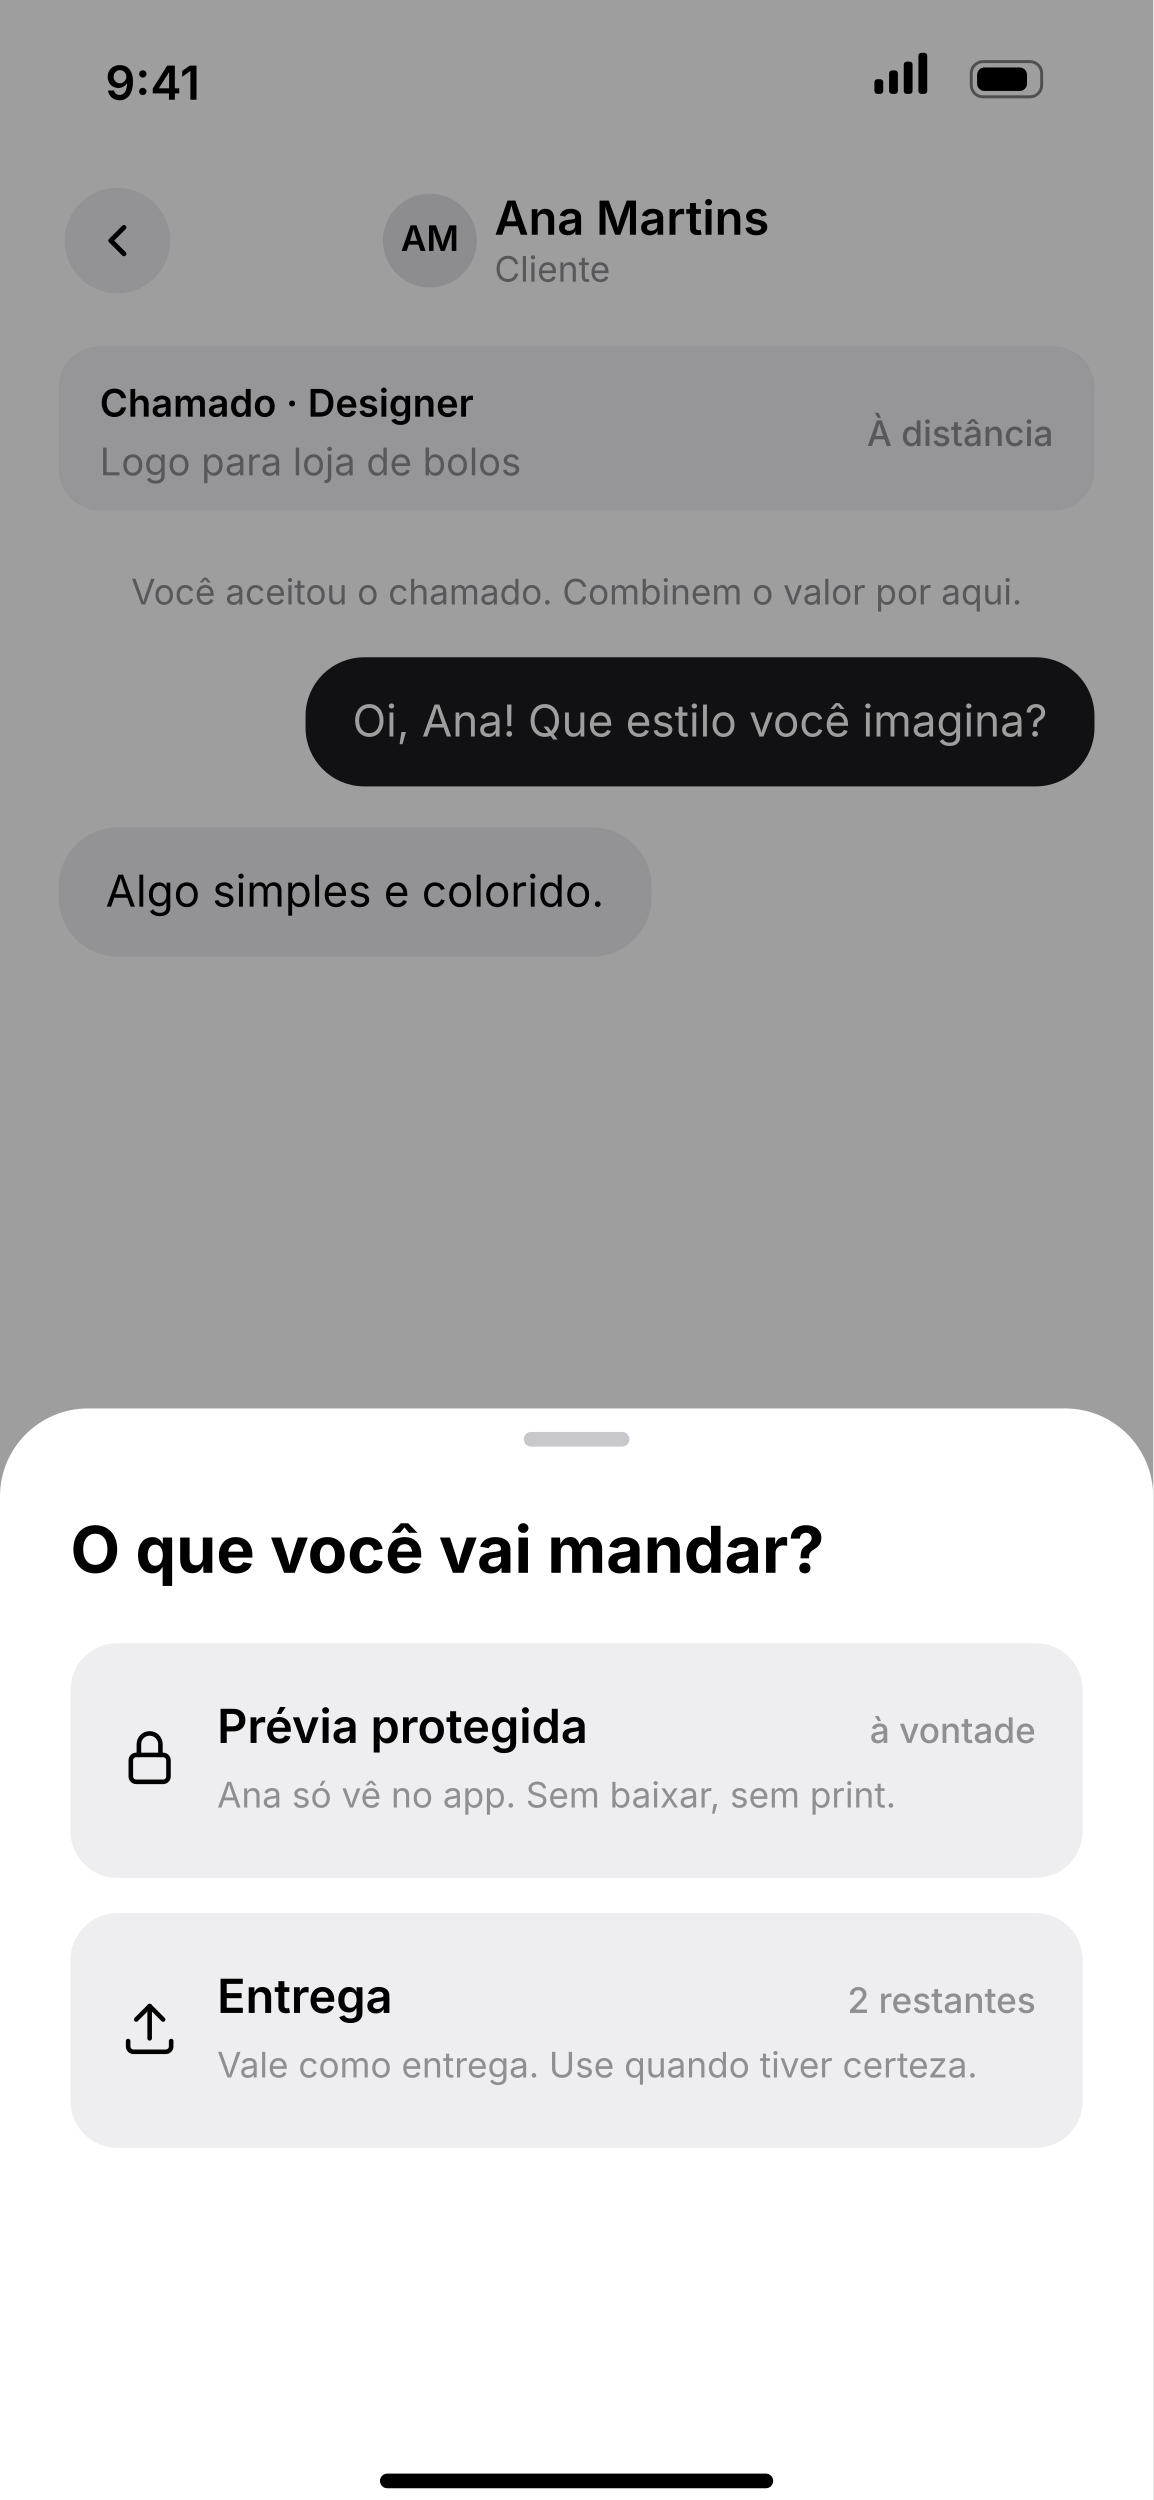
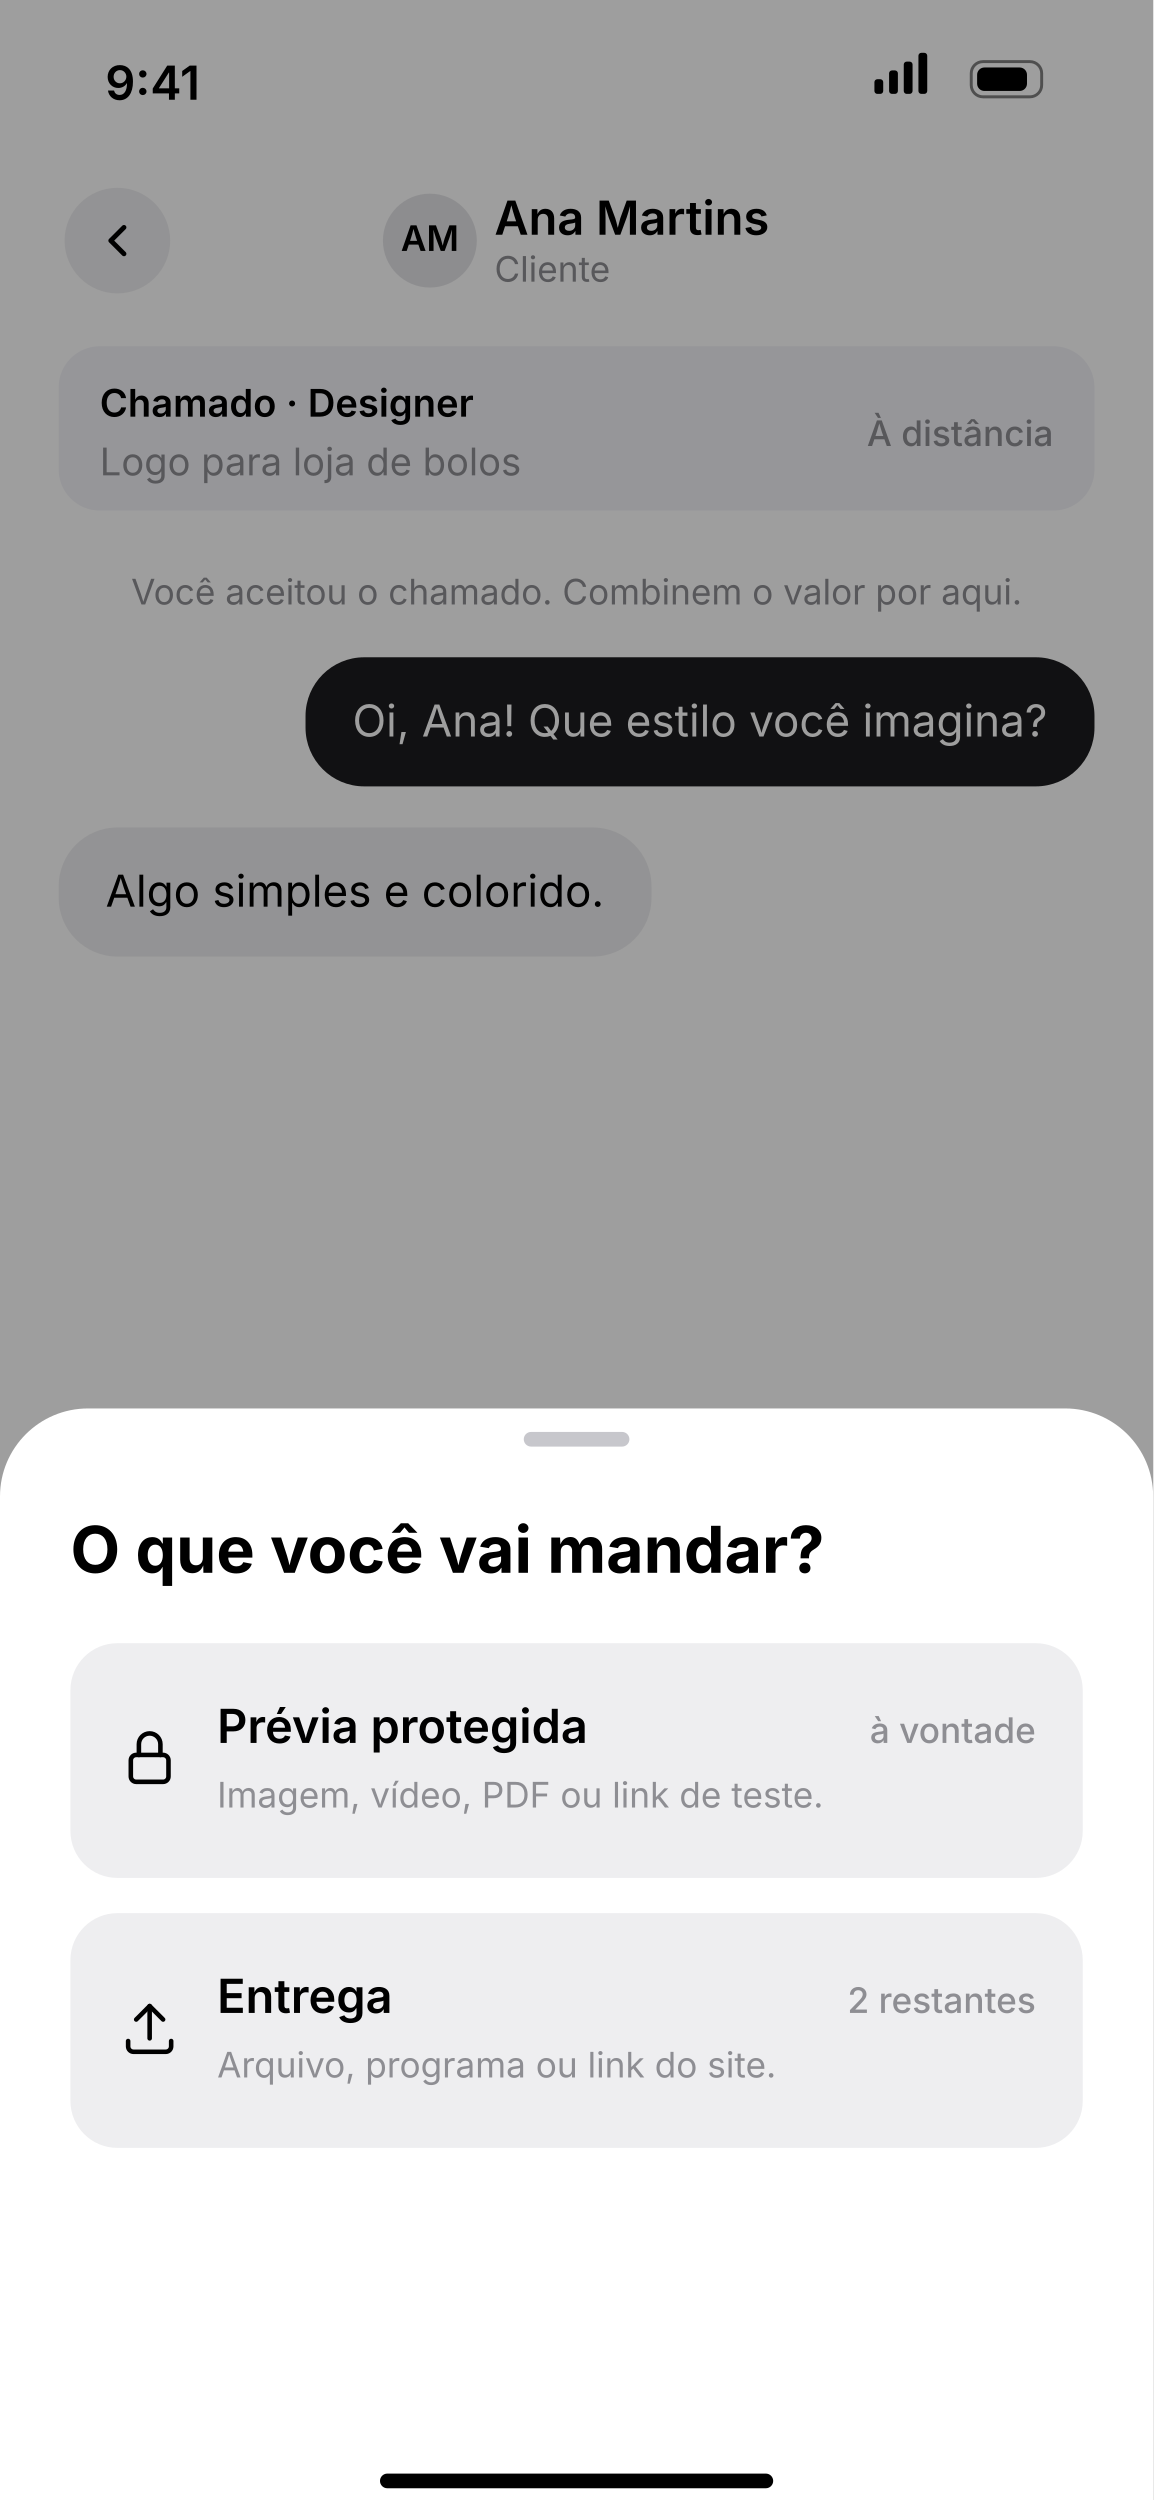
<svg xmlns="http://www.w3.org/2000/svg" width="393" height="852" viewBox="0 0 393 852" font-family="Inter, -apple-system, 'SF Pro Text', 'Helvetica Neue', sans-serif">
  <rect x="0" y="0" width="393" height="852" rx="0" fill="#fff" />
  <text x="52" y="34" font-size="16" font-weight="600" fill="#000000" text-anchor="middle">9:41</text>
  <rect x="298" y="27" width="3" height="5" rx="1" fill="#000000" />
  <rect x="303" y="24" width="3" height="8" rx="1" fill="#000000" />
  <rect x="308" y="21" width="3" height="11" rx="1" fill="#000000" />
  <rect x="313" y="18" width="3" height="14" rx="1" fill="#000000" />
  <rect x="331" y="21" width="24" height="12" rx="4" fill="none" stroke="#000000" stroke-width="1" opacity="0.5" />
  <rect x="333" y="23" width="17" height="8" rx="2.5" fill="#000000" />
  <circle cx="40" cy="82" r="18" fill="#EEEEF0" />
  <g transform="translate(31,73) scale(0.75)" fill="none" stroke="#000000" stroke-width="2.2" stroke-linecap="round" stroke-linejoin="round">
    <path d="M15 6l-6 6l6 6" />
  </g>
  <circle cx="146.5" cy="82" r="16" fill="#E4E4E7" />
  <text x="146.5" y="85.52" font-size="12" font-weight="600" fill="#000000" text-anchor="middle">AM</text>
  <text x="168.5" y="80" font-size="16" font-weight="600" fill="#000000" text-anchor="start">Ana Martins</text>
  <text x="168.5" y="96" font-size="12" font-weight="400" fill="#8E8E93" text-anchor="start">Cliente</text>
  <rect x="20" y="118" width="353" height="56" rx="14" fill="#F2F2F7" />
  <text x="34" y="142" font-size="13" font-weight="600" fill="#000000" text-anchor="start">Chamado · Designer</text>
  <text x="34" y="162" font-size="13" font-weight="400" fill="#8E8E93" text-anchor="start">Logo para loja de bolos</text>
  <text x="359" y="152" font-size="12" font-weight="500" fill="#8E8E93" text-anchor="end">À distância</text>
  <text x="196.5" y="206" font-size="12" font-weight="400" fill="#8E8E93" text-anchor="middle">Você aceitou o chamado. Combinem o valor por aqui.</text>
  <rect x="104.125" y="224" width="268.875" height="44" rx="20" fill="#1C1C1E" />
  <text x="120.125" y="251" font-size="15" font-weight="400" fill="#fff" text-anchor="start">Oi, Ana! Que estilo você imagina?</text>
  <rect x="20" y="282" width="202.031" height="44" rx="20" fill="#EEEEF0" />
  <text x="36" y="309" font-size="15" font-weight="400" fill="#000000" text-anchor="start">Algo simples e colorido.</text>
  <rect x="0" y="0" width="393" height="852" rx="0" fill="#000" opacity="0.38" />
  <rect x="0" y="480" width="393" height="402" rx="30" fill="#fff" />
  <rect x="178.5" y="488" width="36" height="5" rx="2.5" fill="#C7C7CC" />
  <text x="24" y="536" font-size="22" font-weight="700" fill="#000000" text-anchor="start">O que você vai mandar?</text>
  <rect x="24" y="560" width="345" height="80" rx="16" fill="#EEEEF0" />
  <g transform="translate(40,588) scale(0.9166667)" fill="none" stroke="#000000" stroke-width="1.7" stroke-linecap="round" stroke-linejoin="round">
    <path d="M5 13a2 2 0 0 1 2 -2h10a2 2 0 0 1 2 2v6a2 2 0 0 1 -2 2h-10a2 2 0 0 1 -2 -2v-6z" />
    <path d="M8 11v-4a4 4 0 1 1 8 0v4" />
  </g>
  <text x="74" y="594" font-size="16" font-weight="600" fill="#000000" text-anchor="start">Prévia protegida</text>
-   <text x="74" y="616" font-size="12" font-weight="400" fill="#8E8E93" text-anchor="start">Ana só vê no app. Sem baixar, sem print.</text>
+   <text x="74" y="616" font-size="12" font-weight="400" fill="#8E8E93" text-anchor="start">Imagem, vídeo, PDF ou link de teste.</text>
  <text x="353" y="594" font-size="12" font-weight="500" fill="#8E8E93" text-anchor="end">à vontade</text>
  <rect x="24" y="652" width="345" height="80" rx="16" fill="#EEEEF0" />
  <g transform="translate(40,680) scale(0.9166667)" fill="none" stroke="#000000" stroke-width="1.7" stroke-linecap="round" stroke-linejoin="round">
    <path d="M4 17v2a2 2 0 0 0 2 2h12a2 2 0 0 0 2 -2v-2" />
    <path d="M7 9l5 -5l5 5" />
    <path d="M12 4v12" />
  </g>
  <text x="74" y="686" font-size="16" font-weight="600" fill="#000000" text-anchor="start">Entrega</text>
-   <text x="74" y="708" font-size="12" font-weight="400" fill="#8E8E93" text-anchor="start">Vale como entrega. Use quando tiver certeza.</text>
+   <text x="74" y="708" font-size="12" font-weight="400" fill="#8E8E93" text-anchor="start">Arquivo, programa ou link do site.</text>
  <text x="353" y="686" font-size="12" font-weight="500" fill="#8E8E93" text-anchor="end">2 restantes</text>
  <rect x="129.5" y="843" width="134" height="5" rx="2.5" fill="#000000" />
</svg>
